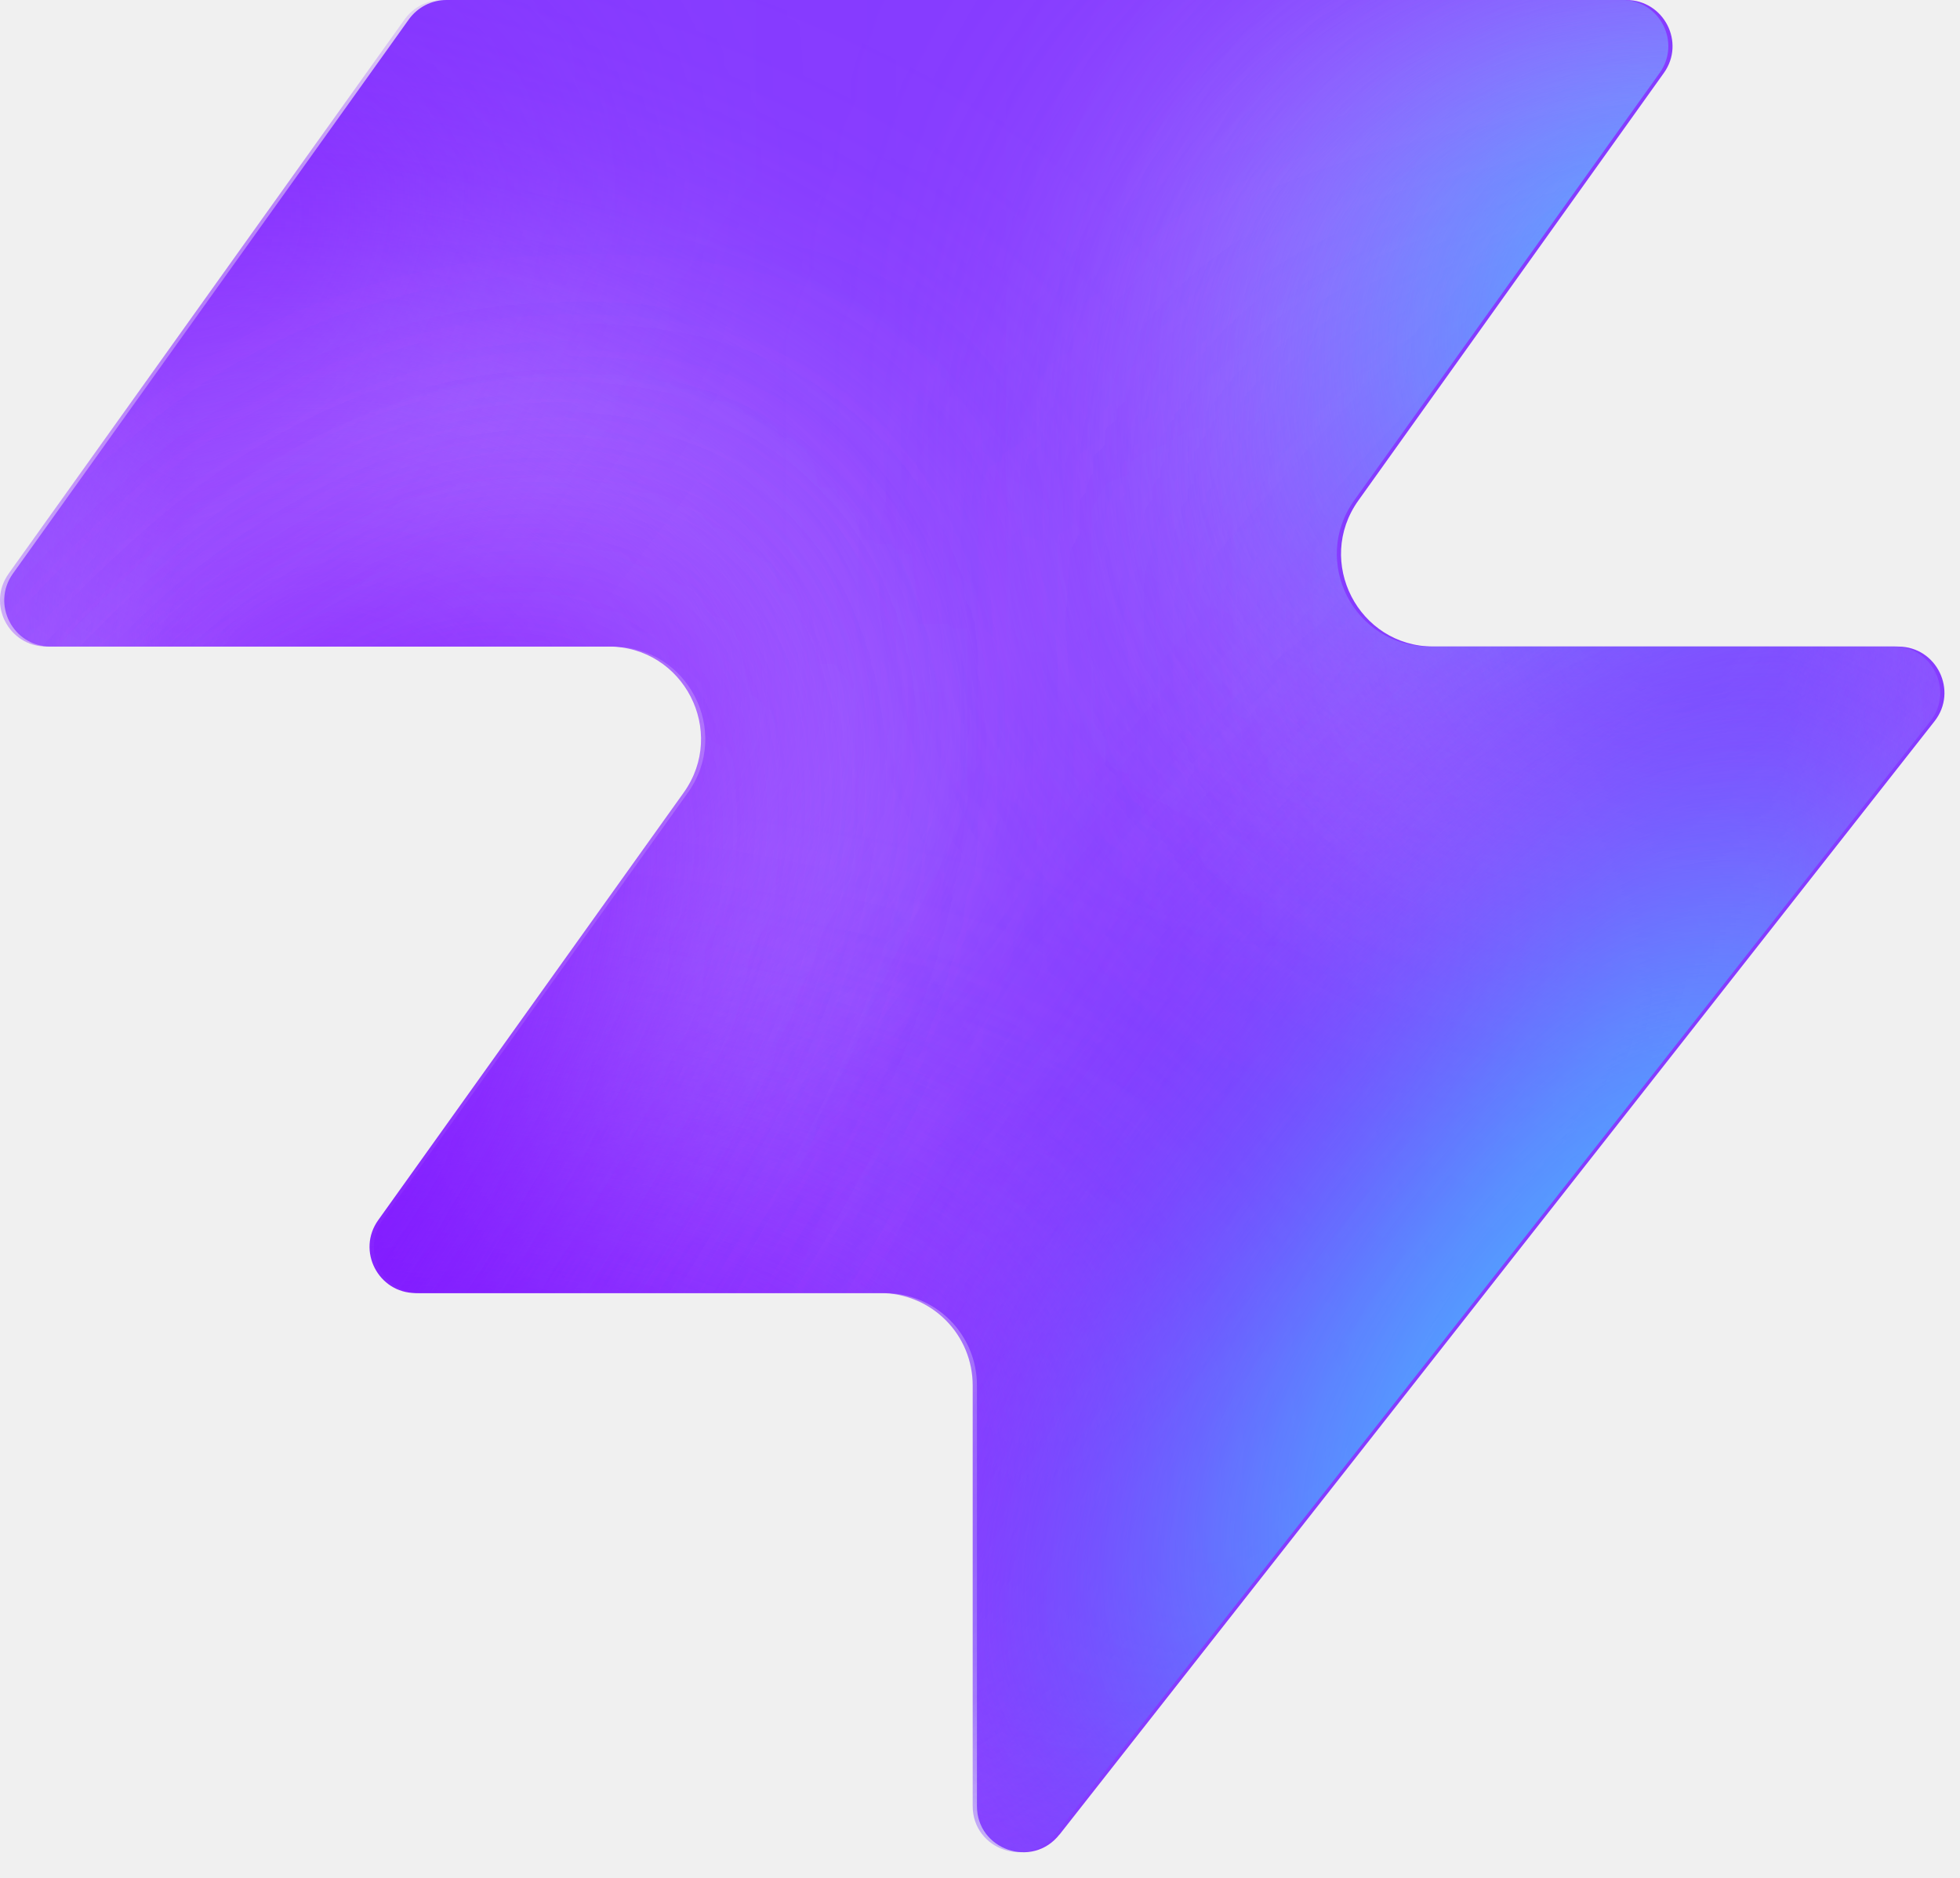
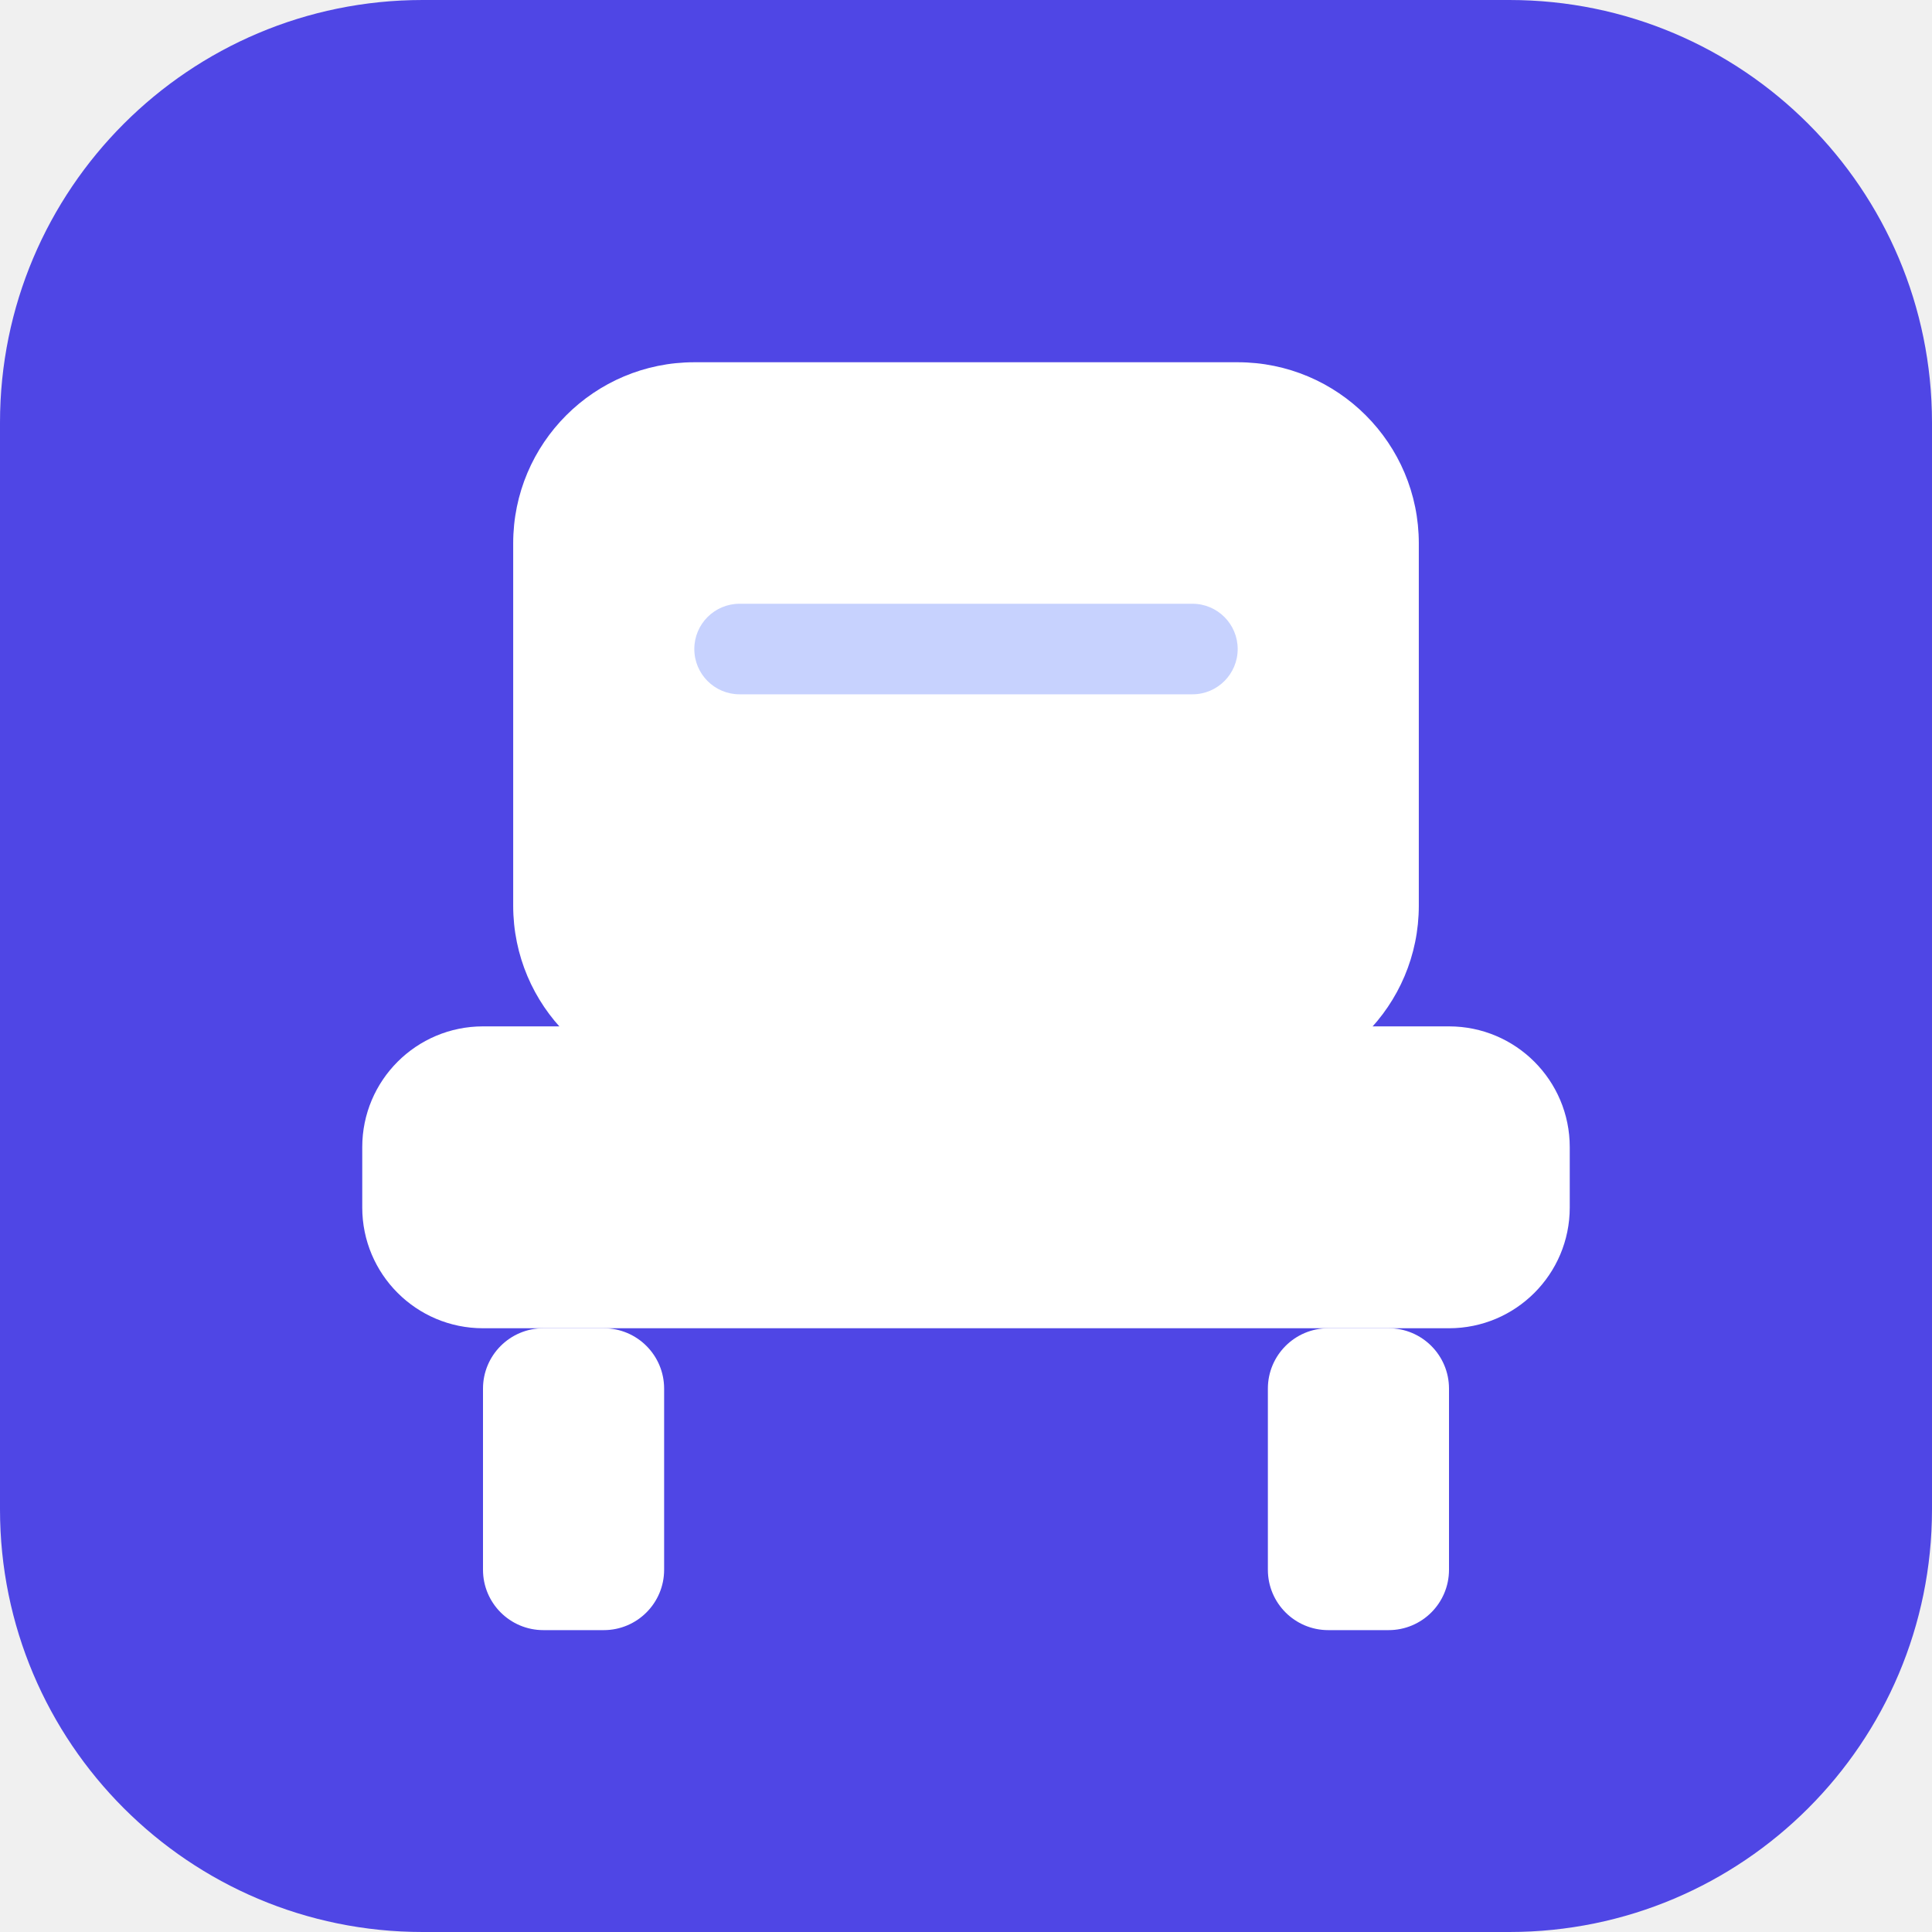
- <svg xmlns="http://www.w3.org/2000/svg" width="48" height="46" fill="none" viewBox="0 0 48 46">
-   <path fill="#863bff" d="M25.946 44.938c-.664.845-2.021.375-2.021-.698V33.937a2.26 2.26 0 0 0-2.262-2.262H10.287c-.92 0-1.456-1.04-.92-1.788l7.48-10.471c1.07-1.497 0-3.578-1.842-3.578H1.237c-.92 0-1.456-1.04-.92-1.788L10.013.474c.214-.297.556-.474.92-.474h28.894c.92 0 1.456 1.04.92 1.788l-7.48 10.471c-1.07 1.498 0 3.579 1.842 3.579h11.377c.943 0 1.473 1.088.89 1.83L25.947 44.94z" style="fill:#863bff;fill:color(display-p3 .525 .23 1);fill-opacity:1" />
-   <mask id="a" width="48" height="46" x="0" y="0" maskUnits="userSpaceOnUse" style="mask-type:alpha">
-     <path fill="#000" d="M25.842 44.938c-.664.844-2.021.375-2.021-.698V33.937a2.26 2.26 0 0 0-2.262-2.262H10.183c-.92 0-1.456-1.04-.92-1.788l7.48-10.471c1.07-1.498 0-3.579-1.842-3.579H1.133c-.92 0-1.456-1.04-.92-1.787L9.91.473c.214-.297.556-.474.92-.474h28.894c.92 0 1.456 1.04.92 1.788l-7.48 10.471c-1.07 1.498 0 3.578 1.842 3.578h11.377c.943 0 1.473 1.088.89 1.832L25.843 44.94z" style="fill:#000;fill-opacity:1" />
-   </mask>
-   <g mask="url(#a)">
-     <g filter="url(#b)">
-       <ellipse cx="5.508" cy="14.704" fill="#ede6ff" rx="5.508" ry="14.704" style="fill:#ede6ff;fill:color(display-p3 .927 .903 1);fill-opacity:1" transform="matrix(.00324 1 1 -.00324 -4.47 31.516)" />
-     </g>
-     <g filter="url(#c)">
-       <ellipse cx="10.399" cy="29.851" fill="#ede6ff" rx="10.399" ry="29.851" style="fill:#ede6ff;fill:color(display-p3 .927 .903 1);fill-opacity:1" transform="matrix(.00324 1 1 -.00324 -39.328 7.883)" />
-     </g>
-     <g filter="url(#d)">
-       <ellipse cx="5.508" cy="30.487" fill="#7e14ff" rx="5.508" ry="30.487" style="fill:#7e14ff;fill:color(display-p3 .492 .077 1);fill-opacity:1" transform="rotate(89.814 -25.913 -14.639)scale(1 -1)" />
-     </g>
-     <g filter="url(#e)">
-       <ellipse cx="5.508" cy="30.599" fill="#7e14ff" rx="5.508" ry="30.599" style="fill:#7e14ff;fill:color(display-p3 .492 .077 1);fill-opacity:1" transform="rotate(89.814 -32.644 -3.334)scale(1 -1)" />
-     </g>
-     <g filter="url(#f)">
-       <ellipse cx="5.508" cy="30.599" fill="#7e14ff" rx="5.508" ry="30.599" style="fill:#7e14ff;fill:color(display-p3 .492 .077 1);fill-opacity:1" transform="matrix(.00324 1 1 -.00324 -34.34 30.47)" />
-     </g>
-     <g filter="url(#g)">
-       <ellipse cx="14.072" cy="22.078" fill="#ede6ff" rx="14.072" ry="22.078" style="fill:#ede6ff;fill:color(display-p3 .927 .903 1);fill-opacity:1" transform="rotate(93.35 24.506 48.493)scale(-1 1)" />
-     </g>
-     <g filter="url(#h)">
-       <ellipse cx="3.47" cy="21.501" fill="#7e14ff" rx="3.47" ry="21.501" style="fill:#7e14ff;fill:color(display-p3 .492 .077 1);fill-opacity:1" transform="rotate(89.009 28.708 47.59)scale(-1 1)" />
-     </g>
-     <g filter="url(#i)">
-       <ellipse cx="3.47" cy="21.501" fill="#7e14ff" rx="3.47" ry="21.501" style="fill:#7e14ff;fill:color(display-p3 .492 .077 1);fill-opacity:1" transform="rotate(89.009 28.708 47.59)scale(-1 1)" />
-     </g>
-     <g filter="url(#j)">
-       <ellipse cx=".387" cy="8.972" fill="#7e14ff" rx="4.407" ry="29.108" style="fill:#7e14ff;fill:color(display-p3 .492 .077 1);fill-opacity:1" transform="rotate(39.51 .387 8.972)" />
-     </g>
-     <g filter="url(#k)">
-       <ellipse cx="47.523" cy="-6.092" fill="#7e14ff" rx="4.407" ry="29.108" style="fill:#7e14ff;fill:color(display-p3 .492 .077 1);fill-opacity:1" transform="rotate(37.892 47.523 -6.092)" />
-     </g>
-     <g filter="url(#l)">
-       <ellipse cx="41.412" cy="6.333" fill="#47bfff" rx="5.971" ry="9.665" style="fill:#47bfff;fill:color(display-p3 .28 .748 1);fill-opacity:1" transform="rotate(37.892 41.412 6.333)" />
-     </g>
-     <g filter="url(#m)">
-       <ellipse cx="-1.879" cy="38.332" fill="#7e14ff" rx="4.407" ry="29.108" style="fill:#7e14ff;fill:color(display-p3 .492 .077 1);fill-opacity:1" transform="rotate(37.892 -1.88 38.332)" />
-     </g>
-     <g filter="url(#n)">
-       <ellipse cx="-1.879" cy="38.332" fill="#7e14ff" rx="4.407" ry="29.108" style="fill:#7e14ff;fill:color(display-p3 .492 .077 1);fill-opacity:1" transform="rotate(37.892 -1.88 38.332)" />
-     </g>
-     <g filter="url(#o)">
-       <ellipse cx="35.651" cy="29.907" fill="#7e14ff" rx="4.407" ry="29.108" style="fill:#7e14ff;fill:color(display-p3 .492 .077 1);fill-opacity:1" transform="rotate(37.892 35.651 29.907)" />
-     </g>
-     <g filter="url(#p)">
-       <ellipse cx="38.418" cy="32.4" fill="#47bfff" rx="5.971" ry="15.297" style="fill:#47bfff;fill:color(display-p3 .28 .748 1);fill-opacity:1" transform="rotate(37.892 38.418 32.4)" />
-     </g>
-   </g>
-   <defs>
-     <filter id="b" width="60.045" height="41.654" x="-19.77" y="16.149" color-interpolation-filters="sRGB" filterUnits="userSpaceOnUse">
-       <feFlood flood-opacity="0" result="BackgroundImageFix" />
-       <feBlend in="SourceGraphic" in2="BackgroundImageFix" result="shape" />
-       <feGaussianBlur result="effect1_foregroundBlur_2002_17158" stdDeviation="7.659" />
-     </filter>
-     <filter id="c" width="90.34" height="51.437" x="-54.613" y="-7.533" color-interpolation-filters="sRGB" filterUnits="userSpaceOnUse">
-       <feFlood flood-opacity="0" result="BackgroundImageFix" />
-       <feBlend in="SourceGraphic" in2="BackgroundImageFix" result="shape" />
-       <feGaussianBlur result="effect1_foregroundBlur_2002_17158" stdDeviation="7.659" />
-     </filter>
-     <filter id="d" width="79.355" height="29.4" x="-49.64" y="2.03" color-interpolation-filters="sRGB" filterUnits="userSpaceOnUse">
-       <feFlood flood-opacity="0" result="BackgroundImageFix" />
-       <feBlend in="SourceGraphic" in2="BackgroundImageFix" result="shape" />
-       <feGaussianBlur result="effect1_foregroundBlur_2002_17158" stdDeviation="4.596" />
-     </filter>
-     <filter id="e" width="79.579" height="29.4" x="-45.045" y="20.029" color-interpolation-filters="sRGB" filterUnits="userSpaceOnUse">
-       <feFlood flood-opacity="0" result="BackgroundImageFix" />
-       <feBlend in="SourceGraphic" in2="BackgroundImageFix" result="shape" />
-       <feGaussianBlur result="effect1_foregroundBlur_2002_17158" stdDeviation="4.596" />
-     </filter>
-     <filter id="f" width="79.579" height="29.4" x="-43.513" y="21.178" color-interpolation-filters="sRGB" filterUnits="userSpaceOnUse">
-       <feFlood flood-opacity="0" result="BackgroundImageFix" />
-       <feBlend in="SourceGraphic" in2="BackgroundImageFix" result="shape" />
-       <feGaussianBlur result="effect1_foregroundBlur_2002_17158" stdDeviation="4.596" />
-     </filter>
-     <filter id="g" width="74.749" height="58.852" x="15.756" y="-17.901" color-interpolation-filters="sRGB" filterUnits="userSpaceOnUse">
-       <feFlood flood-opacity="0" result="BackgroundImageFix" />
-       <feBlend in="SourceGraphic" in2="BackgroundImageFix" result="shape" />
-       <feGaussianBlur result="effect1_foregroundBlur_2002_17158" stdDeviation="7.659" />
-     </filter>
-     <filter id="h" width="61.377" height="25.362" x="23.548" y="2.284" color-interpolation-filters="sRGB" filterUnits="userSpaceOnUse">
-       <feFlood flood-opacity="0" result="BackgroundImageFix" />
-       <feBlend in="SourceGraphic" in2="BackgroundImageFix" result="shape" />
-       <feGaussianBlur result="effect1_foregroundBlur_2002_17158" stdDeviation="4.596" />
-     </filter>
-     <filter id="i" width="61.377" height="25.362" x="23.548" y="2.284" color-interpolation-filters="sRGB" filterUnits="userSpaceOnUse">
-       <feFlood flood-opacity="0" result="BackgroundImageFix" />
-       <feBlend in="SourceGraphic" in2="BackgroundImageFix" result="shape" />
-       <feGaussianBlur result="effect1_foregroundBlur_2002_17158" stdDeviation="4.596" />
-     </filter>
-     <filter id="j" width="56.045" height="63.649" x="-27.636" y="-22.853" color-interpolation-filters="sRGB" filterUnits="userSpaceOnUse">
-       <feFlood flood-opacity="0" result="BackgroundImageFix" />
-       <feBlend in="SourceGraphic" in2="BackgroundImageFix" result="shape" />
-       <feGaussianBlur result="effect1_foregroundBlur_2002_17158" stdDeviation="4.596" />
-     </filter>
-     <filter id="k" width="54.814" height="64.646" x="20.116" y="-38.415" color-interpolation-filters="sRGB" filterUnits="userSpaceOnUse">
-       <feFlood flood-opacity="0" result="BackgroundImageFix" />
-       <feBlend in="SourceGraphic" in2="BackgroundImageFix" result="shape" />
-       <feGaussianBlur result="effect1_foregroundBlur_2002_17158" stdDeviation="4.596" />
-     </filter>
-     <filter id="l" width="33.541" height="35.313" x="24.641" y="-11.323" color-interpolation-filters="sRGB" filterUnits="userSpaceOnUse">
-       <feFlood flood-opacity="0" result="BackgroundImageFix" />
-       <feBlend in="SourceGraphic" in2="BackgroundImageFix" result="shape" />
-       <feGaussianBlur result="effect1_foregroundBlur_2002_17158" stdDeviation="4.596" />
-     </filter>
-     <filter id="m" width="54.814" height="64.646" x="-29.286" y="6.009" color-interpolation-filters="sRGB" filterUnits="userSpaceOnUse">
-       <feFlood flood-opacity="0" result="BackgroundImageFix" />
-       <feBlend in="SourceGraphic" in2="BackgroundImageFix" result="shape" />
-       <feGaussianBlur result="effect1_foregroundBlur_2002_17158" stdDeviation="4.596" />
-     </filter>
-     <filter id="n" width="54.814" height="64.646" x="-29.286" y="6.009" color-interpolation-filters="sRGB" filterUnits="userSpaceOnUse">
-       <feFlood flood-opacity="0" result="BackgroundImageFix" />
-       <feBlend in="SourceGraphic" in2="BackgroundImageFix" result="shape" />
-       <feGaussianBlur result="effect1_foregroundBlur_2002_17158" stdDeviation="4.596" />
-     </filter>
-     <filter id="o" width="54.814" height="64.646" x="8.244" y="-2.416" color-interpolation-filters="sRGB" filterUnits="userSpaceOnUse">
-       <feFlood flood-opacity="0" result="BackgroundImageFix" />
-       <feBlend in="SourceGraphic" in2="BackgroundImageFix" result="shape" />
-       <feGaussianBlur result="effect1_foregroundBlur_2002_17158" stdDeviation="4.596" />
-     </filter>
-     <filter id="p" width="39.409" height="43.623" x="18.713" y="10.588" color-interpolation-filters="sRGB" filterUnits="userSpaceOnUse">
-       <feFlood flood-opacity="0" result="BackgroundImageFix" />
-       <feBlend in="SourceGraphic" in2="BackgroundImageFix" result="shape" />
-       <feGaussianBlur result="effect1_foregroundBlur_2002_17158" stdDeviation="4.596" />
-     </filter>
-   </defs>
+ <svg xmlns="http://www.w3.org/2000/svg" viewBox="0 0 64 64">
+   <rect width="64" height="64" rx="14" fill="#4f46e5" />
+   <rect x="17" y="12" width="30" height="24" rx="6" fill="#fff" />
+   <rect x="12" y="34" width="40" height="10" rx="4" fill="#fff" />
+   <rect x="16" y="44" width="6" height="10" rx="2" fill="#fff" />
+   <rect x="42" y="44" width="6" height="10" rx="2" fill="#fff" />
+   <rect x="23" y="20" width="18" height="3" rx="1.5" fill="#c7d2fe" />
</svg>
